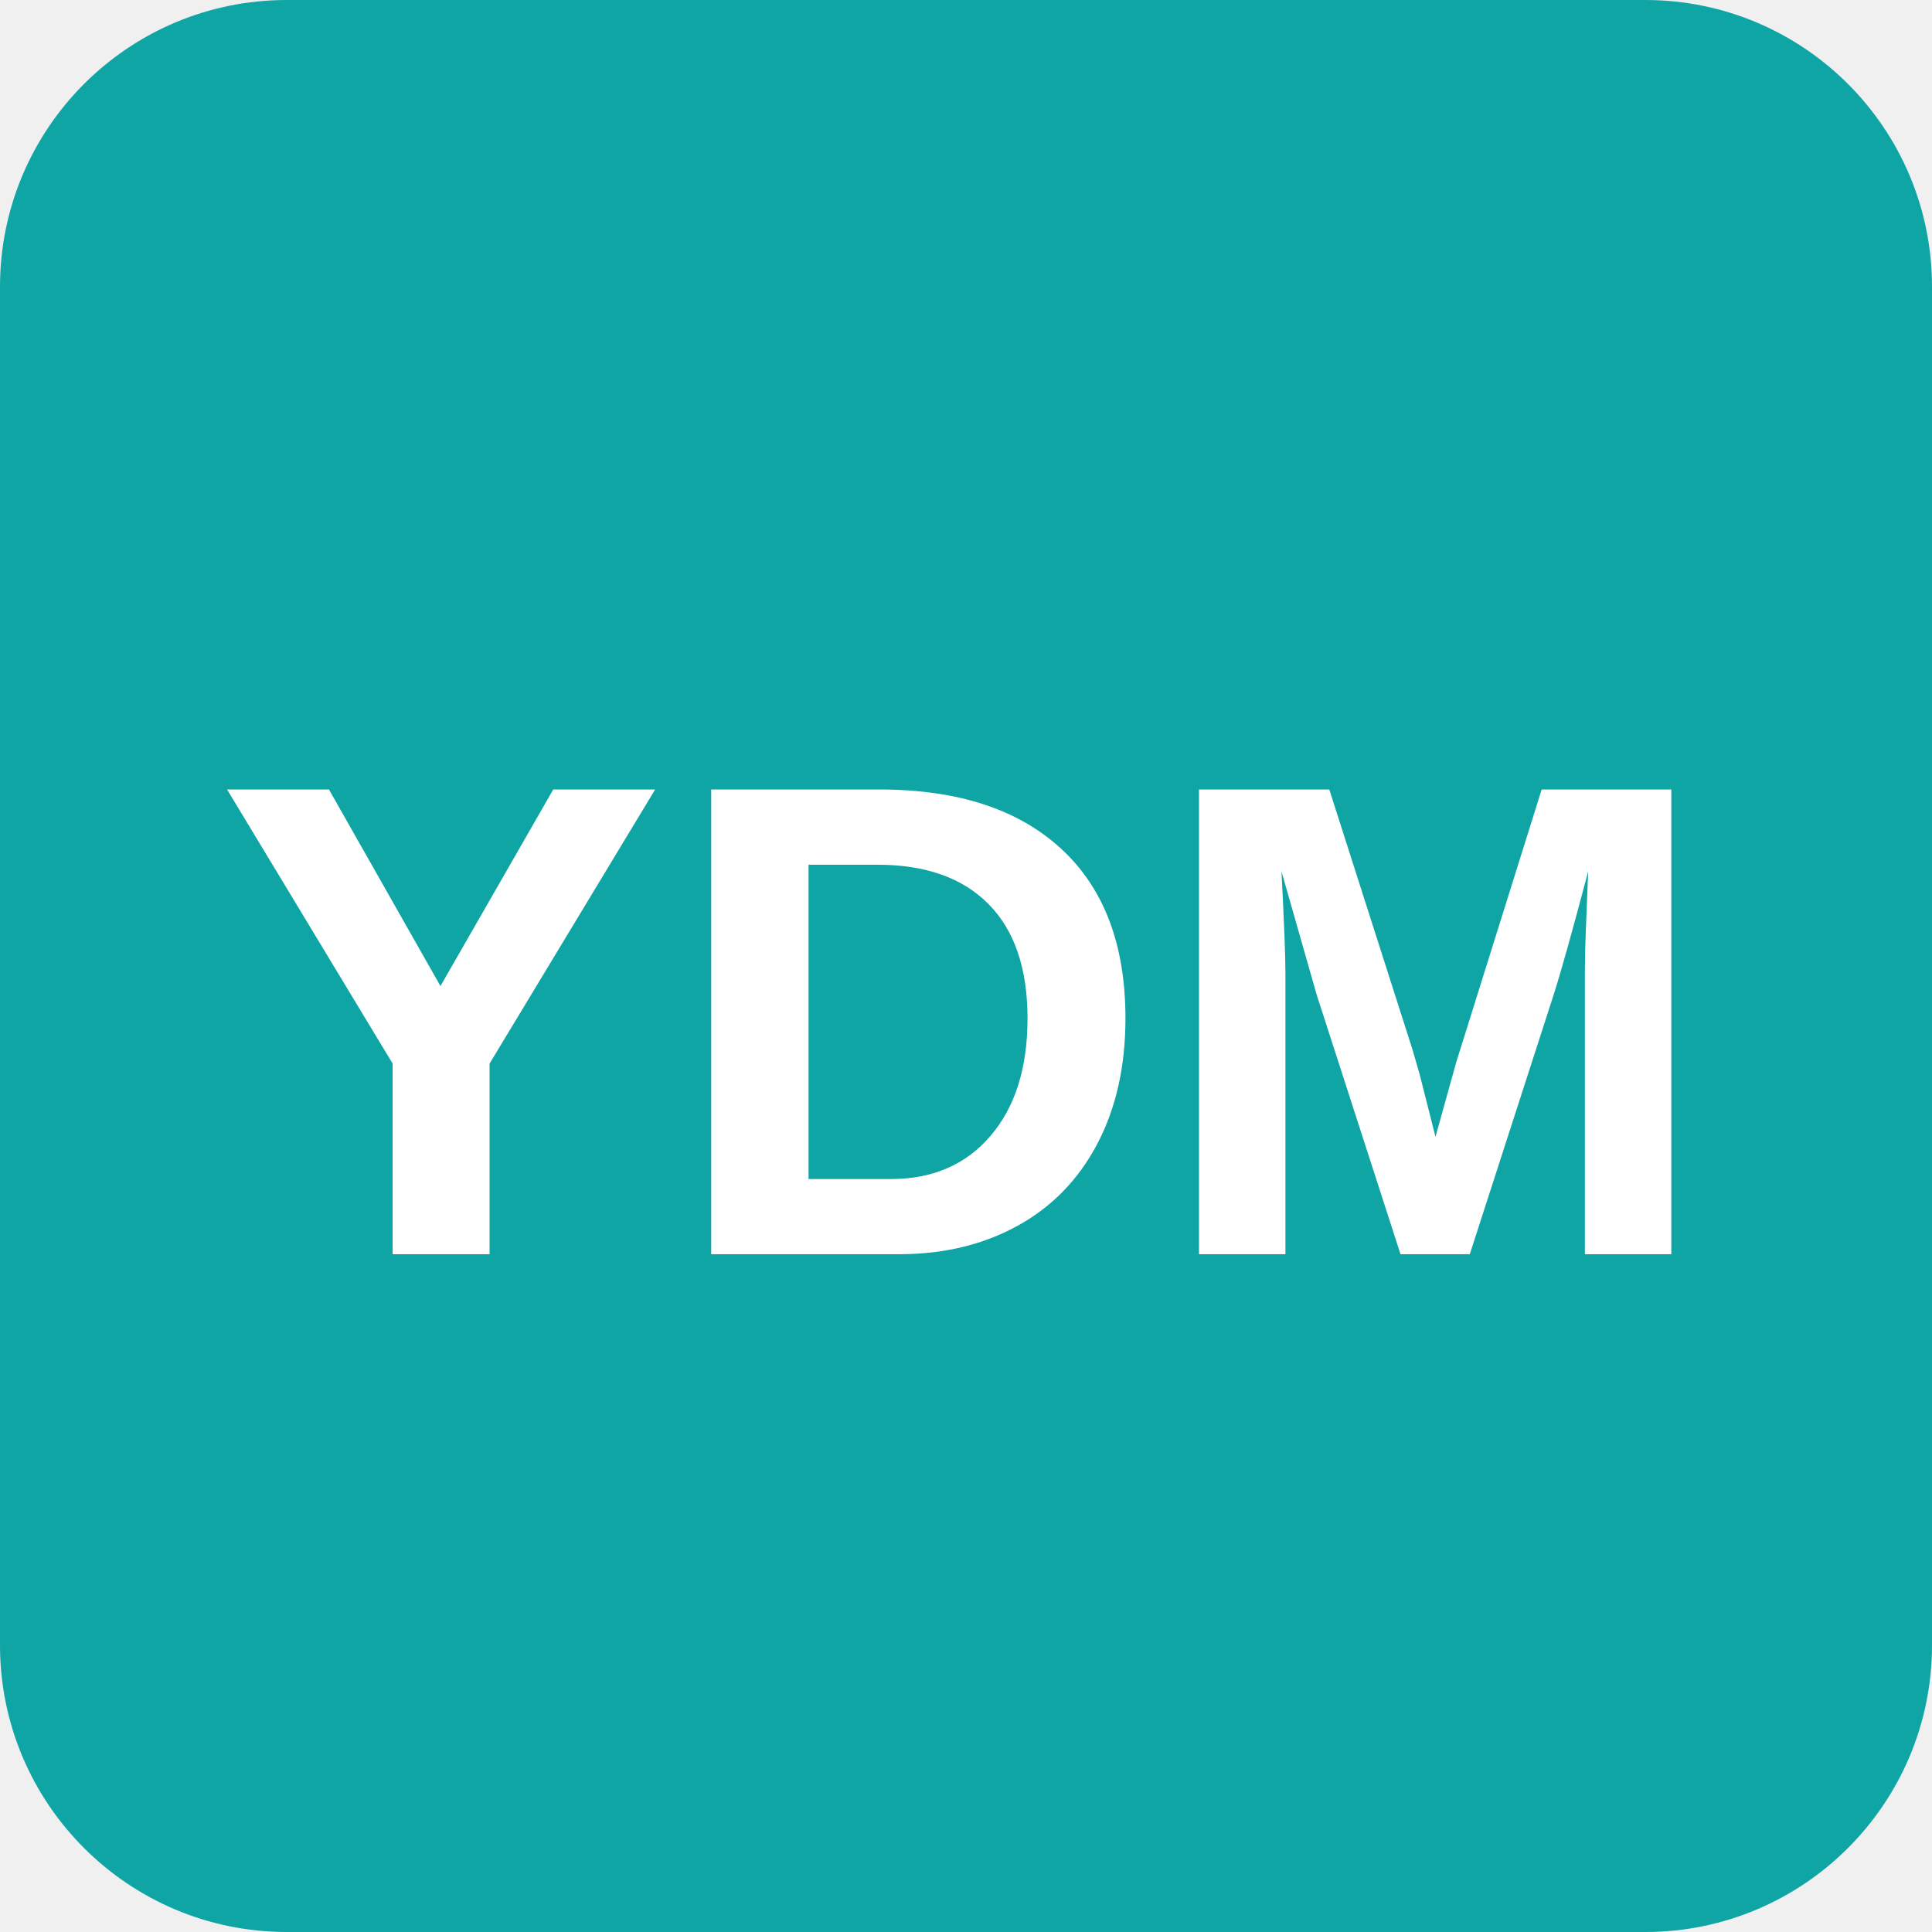
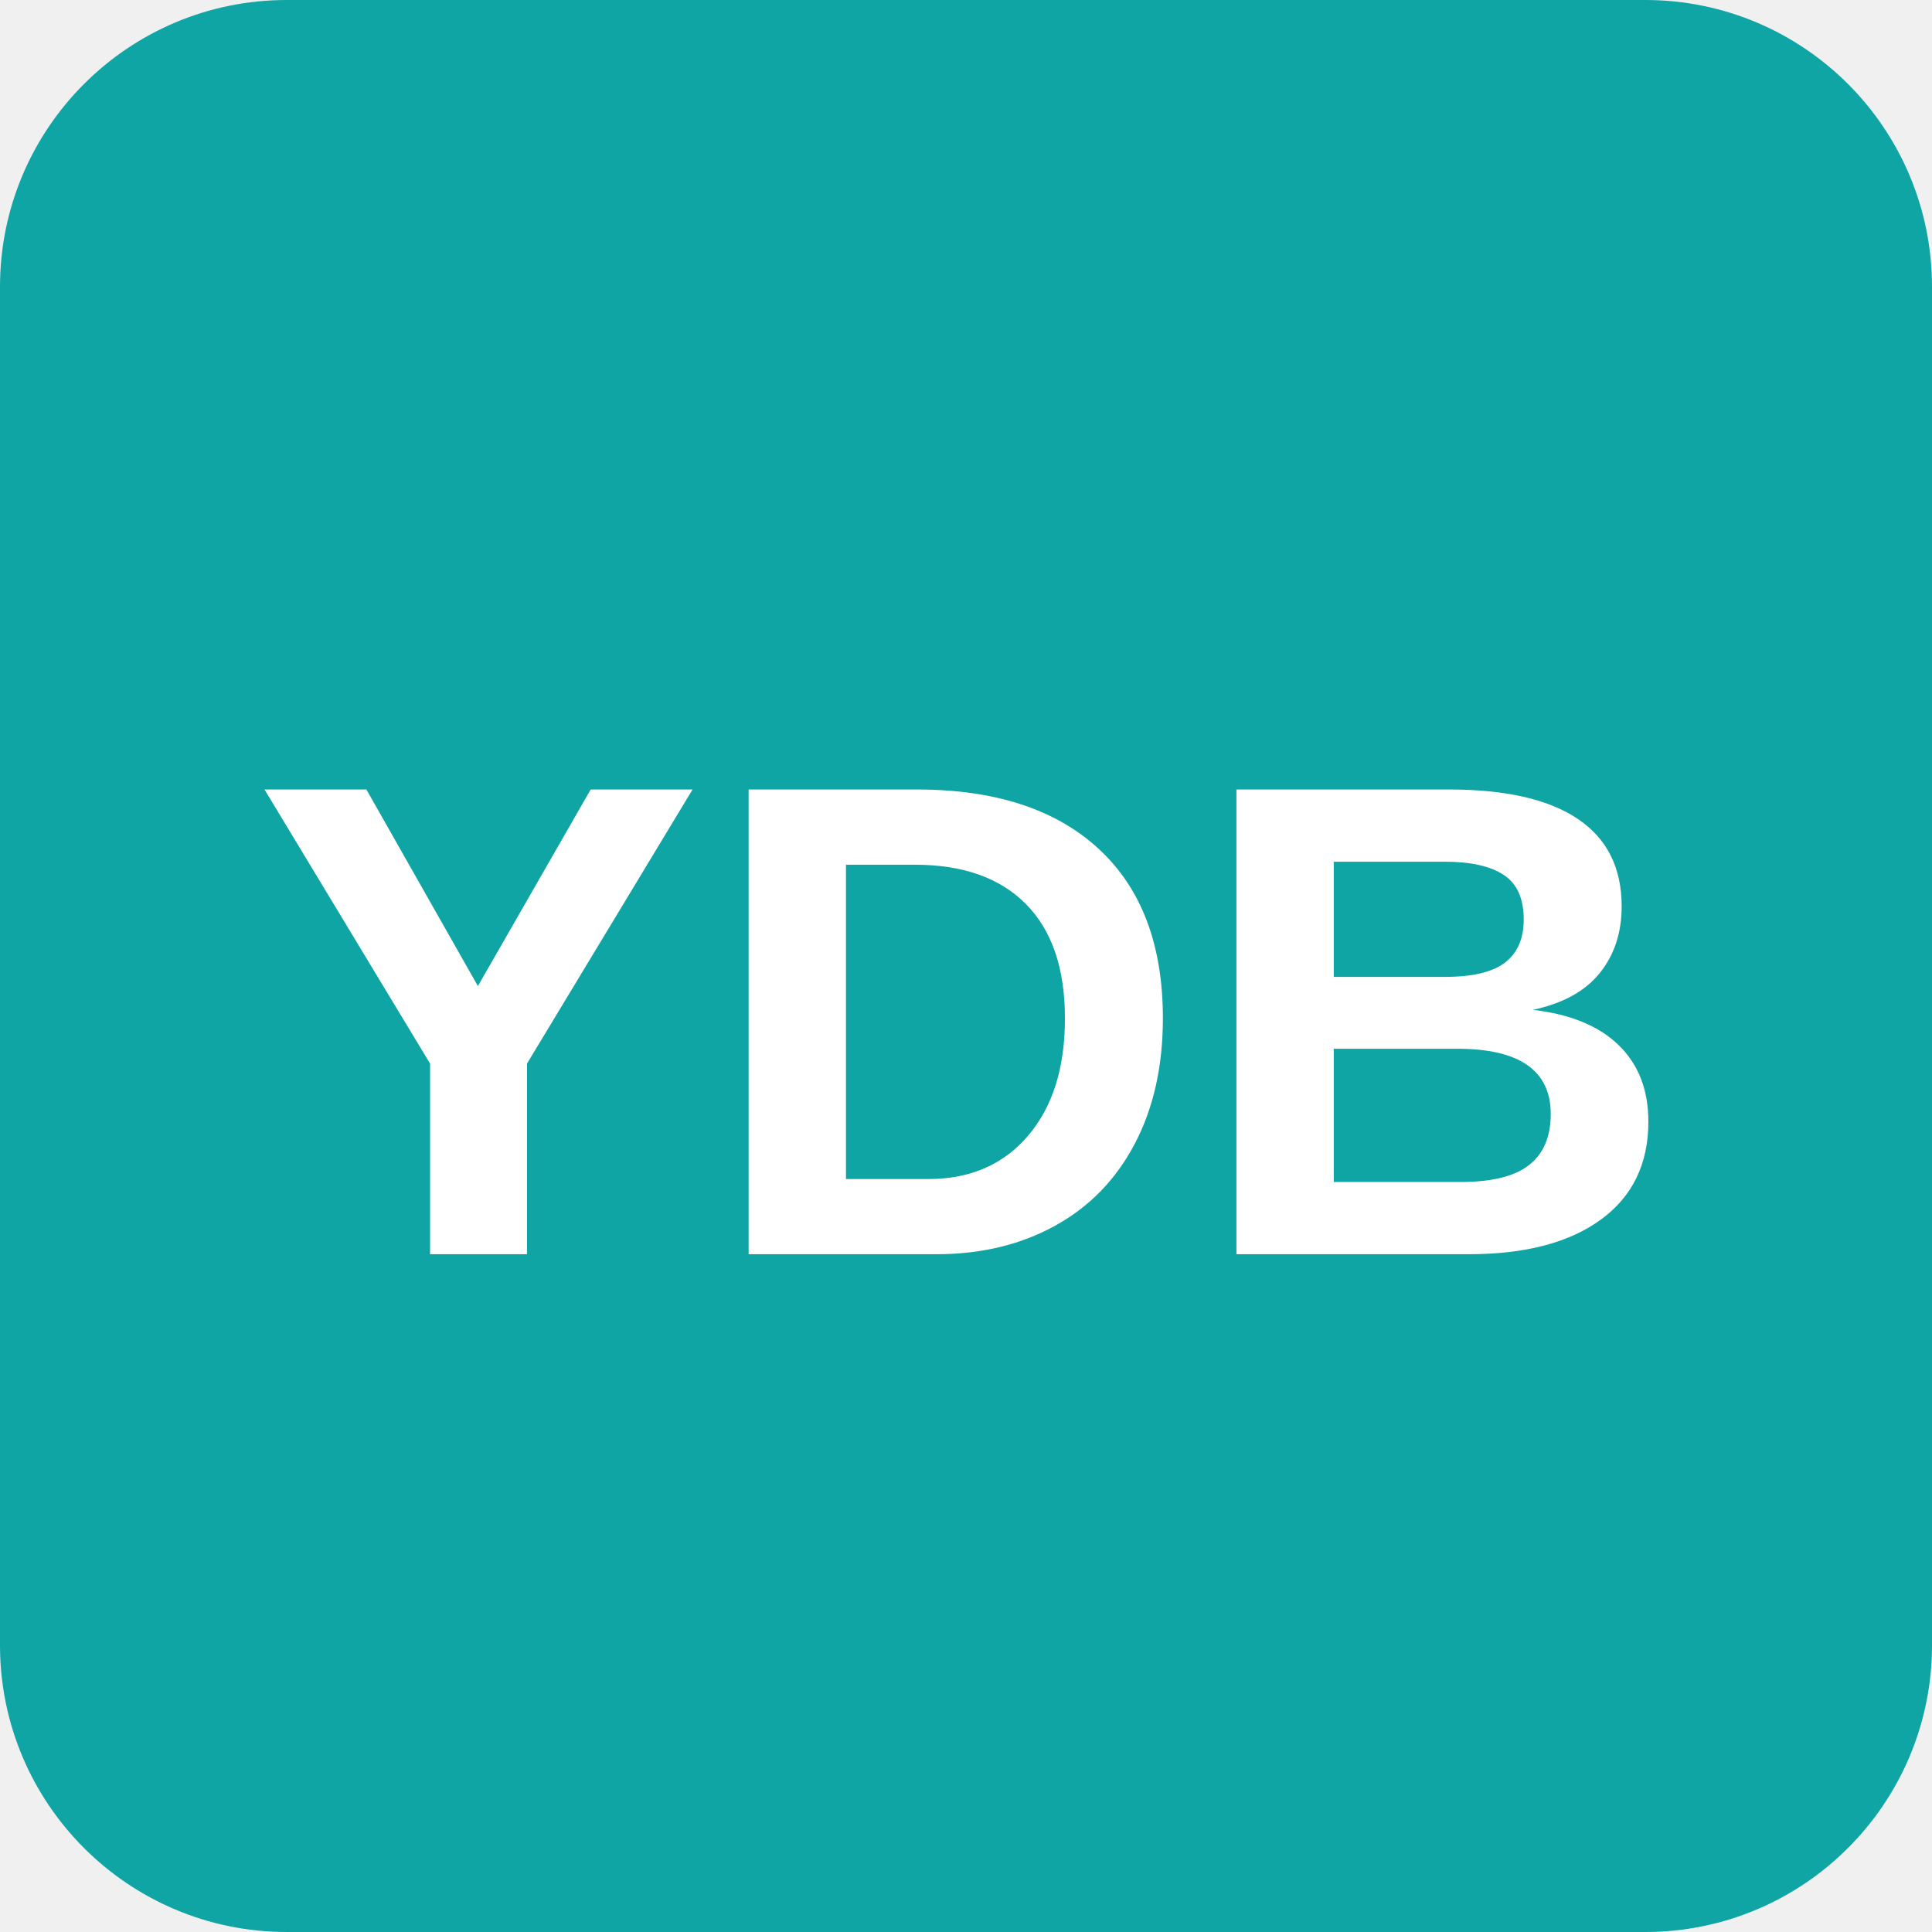
<svg xmlns="http://www.w3.org/2000/svg" width="512" height="512" viewBox="0 0 512 512">
  <rect width="512" height="512" fill="#0EA5A4" rx="76" />
-   <text x="50%" y="55%" font-family="Arial, Helvetica, sans-serif" font-size="179" font-weight="bold" fill="white" text-anchor="middle" dominant-baseline="middle">YDM</text>
+   <text x="50%" y="55%" font-family="Arial, Helvetica, sans-serif" font-size="179" font-weight="bold" fill="white" text-anchor="middle" dominant-baseline="middle">YDB</text>
</svg>
